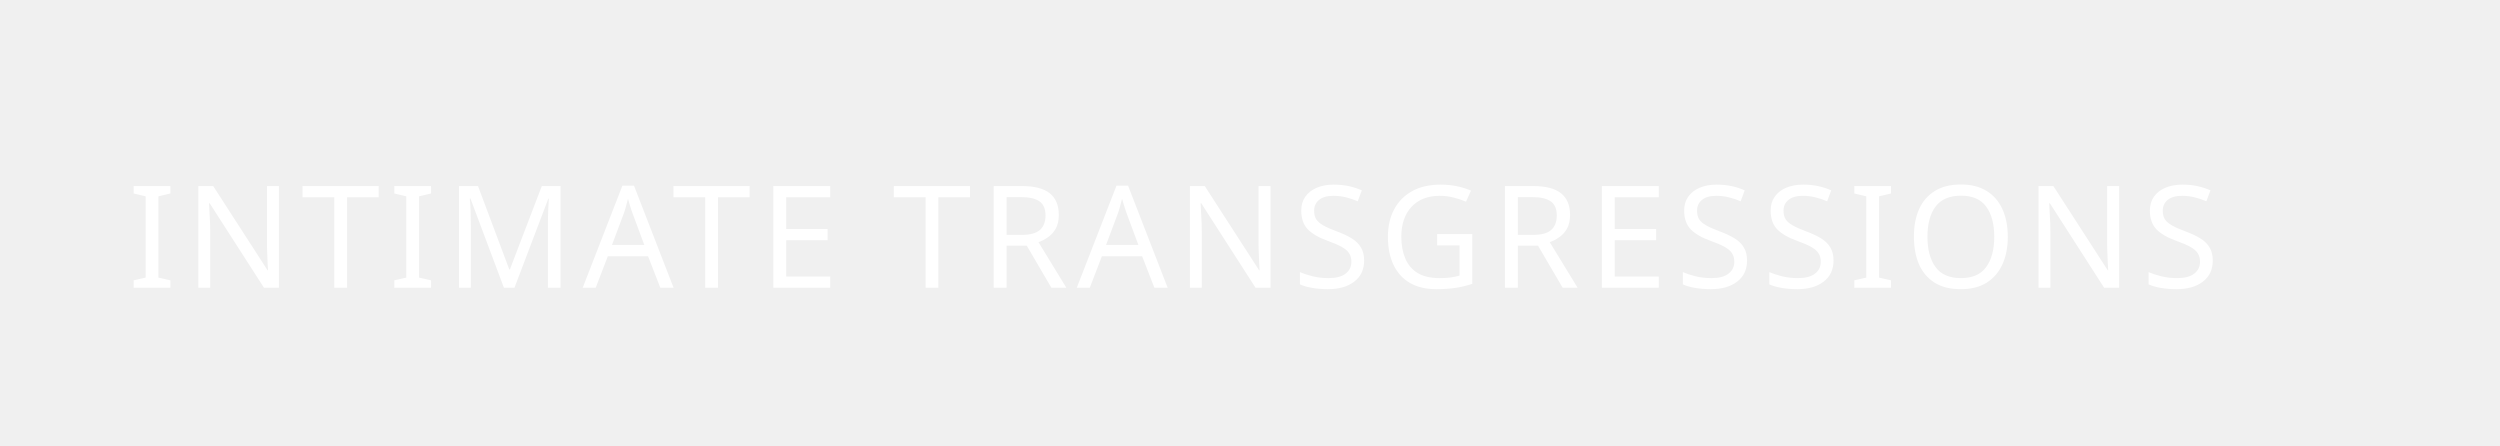
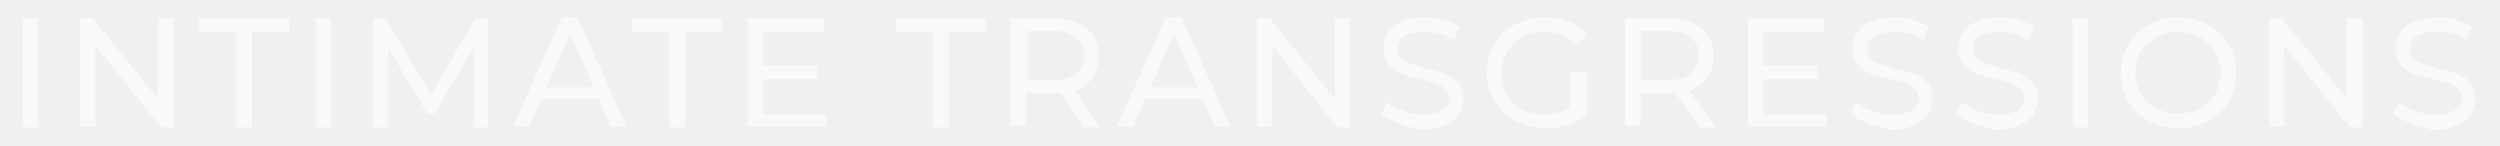
- <svg xmlns="http://www.w3.org/2000/svg" version="1.1" id="Layer_1" x="0px" y="0px" viewBox="0 0 300 53.5" style="enable-background:new 0 0 300 53.5;" xml:space="preserve">
+ <svg xmlns="http://www.w3.org/2000/svg" version="1.1" id="Layer_1" x="0px" y="0px" viewBox="0 0 274.9 16" style="enable-background:new 0 0 274.9 16;" xml:space="preserve">
  <style type="text/css">
- 	.st0{fill:#FFFFFF;}
- 	.st1{font-family:'Montserrat-Medium';}
- 	.st2{font-size:17.087px;}
- 	.st3{letter-spacing:1;}
+ 	.st0{enable-background:new    ;}
+ 	.st1{fill:#F9F9F9;}
</style>
-   <text transform="matrix(1 0 0 1 15.353 34.5293)" class="st0 st1 st2 st3">INTIMATE TRANSGRESSIONS</text>
+   <g class="st0">
+     <path class="st1" d="M2.5,2h1.7v12H2.5V2z" />
+     <path class="st1" d="M19.1,2v12h-1.4L10.5,5v8.9H8.8V2h1.4l7.2,8.9V2H19.1z" />
+     <path class="st1" d="M26,3.5h-4.1V2h9.9v1.5h-4.1v10.5H26V3.5z" />
+     <path class="st1" d="M34.7,2h1.7v12h-1.7V2z" />
+     <path class="st1" d="M52.1,13.9l0-8.7l-4.3,7.3h-0.8l-4.3-7.2v8.7H41V2h1.4l5,8.4L52.3,2h1.4l0,12H52.1z" />
+     <path class="st1" d="M65.9,10.9h-6.4l-1.3,3h-1.8l5.4-12h1.7l5.4,12h-1.8L65.9,10.9z M65.3,9.6l-2.6-5.9l-2.6,5.9H65.3z" />
+     <path class="st1" d="M73.6,3.5h-4.1V2h9.9v1.5h-4.1v10.5h-1.7V3.5z" />
+     <path class="st1" d="M90.9,12.4v1.5h-8.7V2h8.4v1.5h-6.7v3.7h6v1.5h-6v3.9H90.9z" />
+     <path class="st1" d="M102.6,3.5h-4.1V2h9.9v1.5h-4.1v10.5h-1.7V3.5z" />
+     <path class="st1" d="M119.2,13.9l-2.6-3.7c-0.3,0-0.6,0-0.8,0h-3v3.6h-1.7V2h4.7c1.5,0,2.8,0.4,3.7,1.1c0.9,0.7,1.3,1.8,1.3,3.1   c0,0.9-0.2,1.7-0.7,2.4s-1.1,1.1-1.9,1.4l2.8,4H119.2z M118.3,8.1c0.6-0.5,0.9-1.1,0.9-2c0-0.9-0.3-1.5-0.9-2   c-0.6-0.5-1.4-0.7-2.5-0.7H113v5.4h2.9C116.9,8.8,117.8,8.6,118.3,8.1z" />
+     <path class="st1" d="M132.3,10.9h-6.4l-1.3,3h-1.8l5.4-12h1.7l5.4,12h-1.8L132.3,10.9z M131.7,9.6l-2.6-5.9l-2.6,5.9H131.7z" />
+     <path class="st1" d="M148.4,2v12H147L139.9,5v8.9h-1.7V2h1.4l7.2,8.9V2H148.4z" />
+     <path class="st1" d="M153.9,13.6c-0.8-0.3-1.5-0.6-2-1.1l0.6-1.3c0.5,0.4,1,0.7,1.8,1c0.7,0.3,1.4,0.4,2.2,0.4c1,0,1.7-0.2,2.2-0.5   c0.5-0.3,0.7-0.8,0.7-1.3c0-0.4-0.1-0.7-0.4-1c-0.3-0.3-0.6-0.5-1-0.6c-0.4-0.1-0.9-0.3-1.7-0.5c-0.9-0.2-1.6-0.4-2.2-0.6   c-0.6-0.2-1-0.5-1.4-1c-0.4-0.5-0.6-1.1-0.6-1.8c0-0.6,0.2-1.2,0.5-1.7c0.3-0.5,0.8-0.9,1.5-1.2s1.5-0.5,2.5-0.5   c0.7,0,1.4,0.1,2.1,0.3c0.7,0.2,1.3,0.4,1.8,0.8l-0.6,1.4c-0.5-0.3-1-0.6-1.6-0.7c-0.6-0.2-1.1-0.2-1.7-0.2c-1,0-1.7,0.2-2.2,0.5   s-0.7,0.8-0.7,1.4c0,0.4,0.1,0.7,0.4,1c0.3,0.3,0.6,0.5,1,0.6s1,0.3,1.6,0.5c0.9,0.2,1.6,0.4,2.2,0.6c0.5,0.2,1,0.5,1.4,1   c0.4,0.4,0.6,1,0.6,1.8c0,0.6-0.2,1.2-0.5,1.7c-0.3,0.5-0.9,0.9-1.6,1.2c-0.7,0.3-1.5,0.5-2.6,0.5   C155.6,14.1,154.7,13.9,153.9,13.6z" />
+     <path class="st1" d="M172.9,7.9h1.6v4.7c-0.6,0.5-1.3,0.9-2.1,1.1c-0.8,0.3-1.6,0.4-2.5,0.4c-1.2,0-2.3-0.3-3.3-0.8   c-1-0.5-1.7-1.3-2.3-2.2c-0.6-0.9-0.8-2-0.8-3.1s0.3-2.2,0.8-3.1c0.6-0.9,1.3-1.7,2.3-2.2c1-0.5,2.1-0.8,3.3-0.8   c1,0,1.8,0.2,2.6,0.5c0.8,0.3,1.4,0.8,2,1.4l-1.1,1.1c-1-0.9-2.1-1.4-3.5-1.4c-0.9,0-1.7,0.2-2.5,0.6c-0.7,0.4-1.3,0.9-1.7,1.6   c-0.4,0.7-0.6,1.5-0.6,2.4c0,0.9,0.2,1.6,0.6,2.3s1,1.2,1.7,1.6c0.7,0.4,1.5,0.6,2.4,0.6c1.1,0,2-0.3,2.8-0.8V7.9z" />
+     <path class="st1" d="M186.8,13.9l-2.6-3.7c-0.3,0-0.6,0-0.8,0h-3v3.6h-1.7V2h4.7c1.5,0,2.8,0.4,3.7,1.1c0.9,0.7,1.3,1.8,1.3,3.1   c0,0.9-0.2,1.7-0.7,2.4c-0.5,0.6-1.1,1.1-1.9,1.4l2.8,4H186.8z M185.9,8.1c0.6-0.5,0.9-1.1,0.9-2c0-0.9-0.3-1.5-0.9-2   c-0.6-0.5-1.4-0.7-2.5-0.7h-2.9v5.4h2.9C184.5,8.8,185.3,8.6,185.9,8.1z" />
+     <path class="st1" d="M200.9,12.4v1.5h-8.7V2h8.4v1.5h-6.7v3.7h6v1.5h-6v3.9H200.9z" />
+     <path class="st1" d="M205.5,13.6c-0.8-0.3-1.5-0.6-2-1.1l0.6-1.3c0.5,0.4,1,0.7,1.8,1c0.7,0.3,1.4,0.4,2.2,0.4c1,0,1.7-0.2,2.2-0.5   c0.5-0.3,0.7-0.8,0.7-1.3c0-0.4-0.1-0.7-0.4-1c-0.3-0.3-0.6-0.5-1-0.6c-0.4-0.1-0.9-0.3-1.7-0.5c-0.9-0.2-1.6-0.4-2.2-0.6   c-0.6-0.2-1-0.5-1.4-1c-0.4-0.5-0.6-1.1-0.6-1.8c0-0.6,0.2-1.2,0.5-1.7c0.3-0.5,0.8-0.9,1.5-1.2s1.5-0.5,2.5-0.5   c0.7,0,1.4,0.1,2.1,0.3c0.7,0.2,1.3,0.4,1.8,0.8l-0.6,1.4c-0.5-0.3-1-0.6-1.6-0.7c-0.6-0.2-1.1-0.2-1.7-0.2c-1,0-1.7,0.2-2.2,0.5   s-0.7,0.8-0.7,1.4c0,0.4,0.1,0.7,0.4,1c0.3,0.3,0.6,0.5,1,0.6s1,0.3,1.6,0.5c0.9,0.2,1.6,0.4,2.2,0.6c0.5,0.2,1,0.5,1.4,1   c0.4,0.4,0.6,1,0.6,1.8c0,0.6-0.2,1.2-0.5,1.7c-0.3,0.5-0.9,0.9-1.6,1.2c-0.7,0.3-1.5,0.5-2.6,0.5   C207.2,14.1,206.4,13.9,205.5,13.6z" />
+     <path class="st1" d="M217.1,13.6c-0.8-0.3-1.5-0.6-2-1.1l0.6-1.3c0.5,0.4,1,0.7,1.8,1c0.7,0.3,1.4,0.4,2.2,0.4c1,0,1.7-0.2,2.2-0.5   c0.5-0.3,0.7-0.8,0.7-1.3c0-0.4-0.1-0.7-0.4-1c-0.3-0.3-0.6-0.5-1-0.6c-0.4-0.1-0.9-0.3-1.7-0.5c-0.9-0.2-1.6-0.4-2.2-0.6   c-0.6-0.2-1-0.5-1.4-1c-0.4-0.5-0.6-1.1-0.6-1.8c0-0.6,0.2-1.2,0.5-1.7c0.3-0.5,0.8-0.9,1.5-1.2s1.5-0.5,2.5-0.5   c0.7,0,1.4,0.1,2.1,0.3c0.7,0.2,1.3,0.4,1.8,0.8l-0.6,1.4c-0.5-0.3-1-0.6-1.6-0.7c-0.6-0.2-1.1-0.2-1.7-0.2c-1,0-1.7,0.2-2.2,0.5   s-0.7,0.8-0.7,1.4c0,0.4,0.1,0.7,0.4,1c0.3,0.3,0.6,0.5,1,0.6s1,0.3,1.6,0.5c0.9,0.2,1.6,0.4,2.2,0.6c0.5,0.2,1,0.5,1.4,1   c0.4,0.4,0.6,1,0.6,1.8c0,0.6-0.2,1.2-0.5,1.7c-0.3,0.5-0.9,0.9-1.6,1.2c-0.7,0.3-1.5,0.5-2.6,0.5C218.8,14.1,218,13.9,217.1,13.6z   " />
+     <path class="st1" d="M227.9,2h1.7v12h-1.7V2z" />
+     <path class="st1" d="M236.3,13.3c-1-0.5-1.7-1.3-2.3-2.2c-0.6-0.9-0.8-2-0.8-3.1s0.3-2.2,0.8-3.1c0.6-0.9,1.3-1.7,2.3-2.2   c1-0.5,2.1-0.8,3.3-0.8c1.2,0,2.3,0.3,3.2,0.8c1,0.5,1.7,1.3,2.3,2.2c0.5,0.9,0.8,2,0.8,3.1s-0.3,2.2-0.8,3.1s-1.3,1.7-2.3,2.2   c-1,0.5-2,0.8-3.2,0.8C238.3,14.1,237.2,13.8,236.3,13.3z M241.9,11.9c0.7-0.4,1.3-0.9,1.7-1.6s0.6-1.5,0.6-2.3   c0-0.9-0.2-1.6-0.6-2.3c-0.4-0.7-1-1.2-1.7-1.6c-0.7-0.4-1.5-0.6-2.4-0.6s-1.7,0.2-2.4,0.6s-1.3,0.9-1.7,1.6   c-0.4,0.7-0.6,1.5-0.6,2.3c0,0.9,0.2,1.6,0.6,2.3s1,1.2,1.7,1.6c0.7,0.4,1.5,0.6,2.4,0.6S241.2,12.3,241.9,11.9z" />
+     <path class="st1" d="M259.8,2v12h-1.4L251.2,5v8.9h-1.7V2h1.4l7.2,8.9V2H259.8z" />
+     <path class="st1" d="M265.2,13.6c-0.8-0.3-1.5-0.6-2-1.1l0.6-1.3c0.5,0.4,1,0.7,1.8,1c0.7,0.3,1.4,0.4,2.2,0.4c1,0,1.7-0.2,2.2-0.5   c0.5-0.3,0.7-0.8,0.7-1.3c0-0.4-0.1-0.7-0.4-1c-0.3-0.3-0.6-0.5-1-0.6c-0.4-0.1-0.9-0.3-1.7-0.5c-0.9-0.2-1.6-0.4-2.2-0.6   c-0.6-0.2-1-0.5-1.4-1c-0.4-0.5-0.6-1.1-0.6-1.8c0-0.6,0.2-1.2,0.5-1.7c0.3-0.5,0.8-0.9,1.5-1.2s1.5-0.5,2.5-0.5   c0.7,0,1.4,0.1,2.1,0.3c0.7,0.2,1.3,0.4,1.8,0.8l-0.6,1.4c-0.5-0.3-1-0.6-1.6-0.7c-0.6-0.2-1.1-0.2-1.7-0.2c-1,0-1.7,0.2-2.2,0.5   s-0.7,0.8-0.7,1.4c0,0.4,0.1,0.7,0.4,1c0.3,0.3,0.6,0.5,1,0.6s1,0.3,1.6,0.5c0.9,0.2,1.6,0.4,2.2,0.6c0.5,0.2,1,0.5,1.4,1   c0.4,0.4,0.6,1,0.6,1.8c0,0.6-0.2,1.2-0.5,1.7c-0.3,0.5-0.9,0.9-1.6,1.2c-0.7,0.3-1.5,0.5-2.6,0.5   C266.9,14.1,266.1,13.9,265.2,13.6z" />
+   </g>
</svg>
